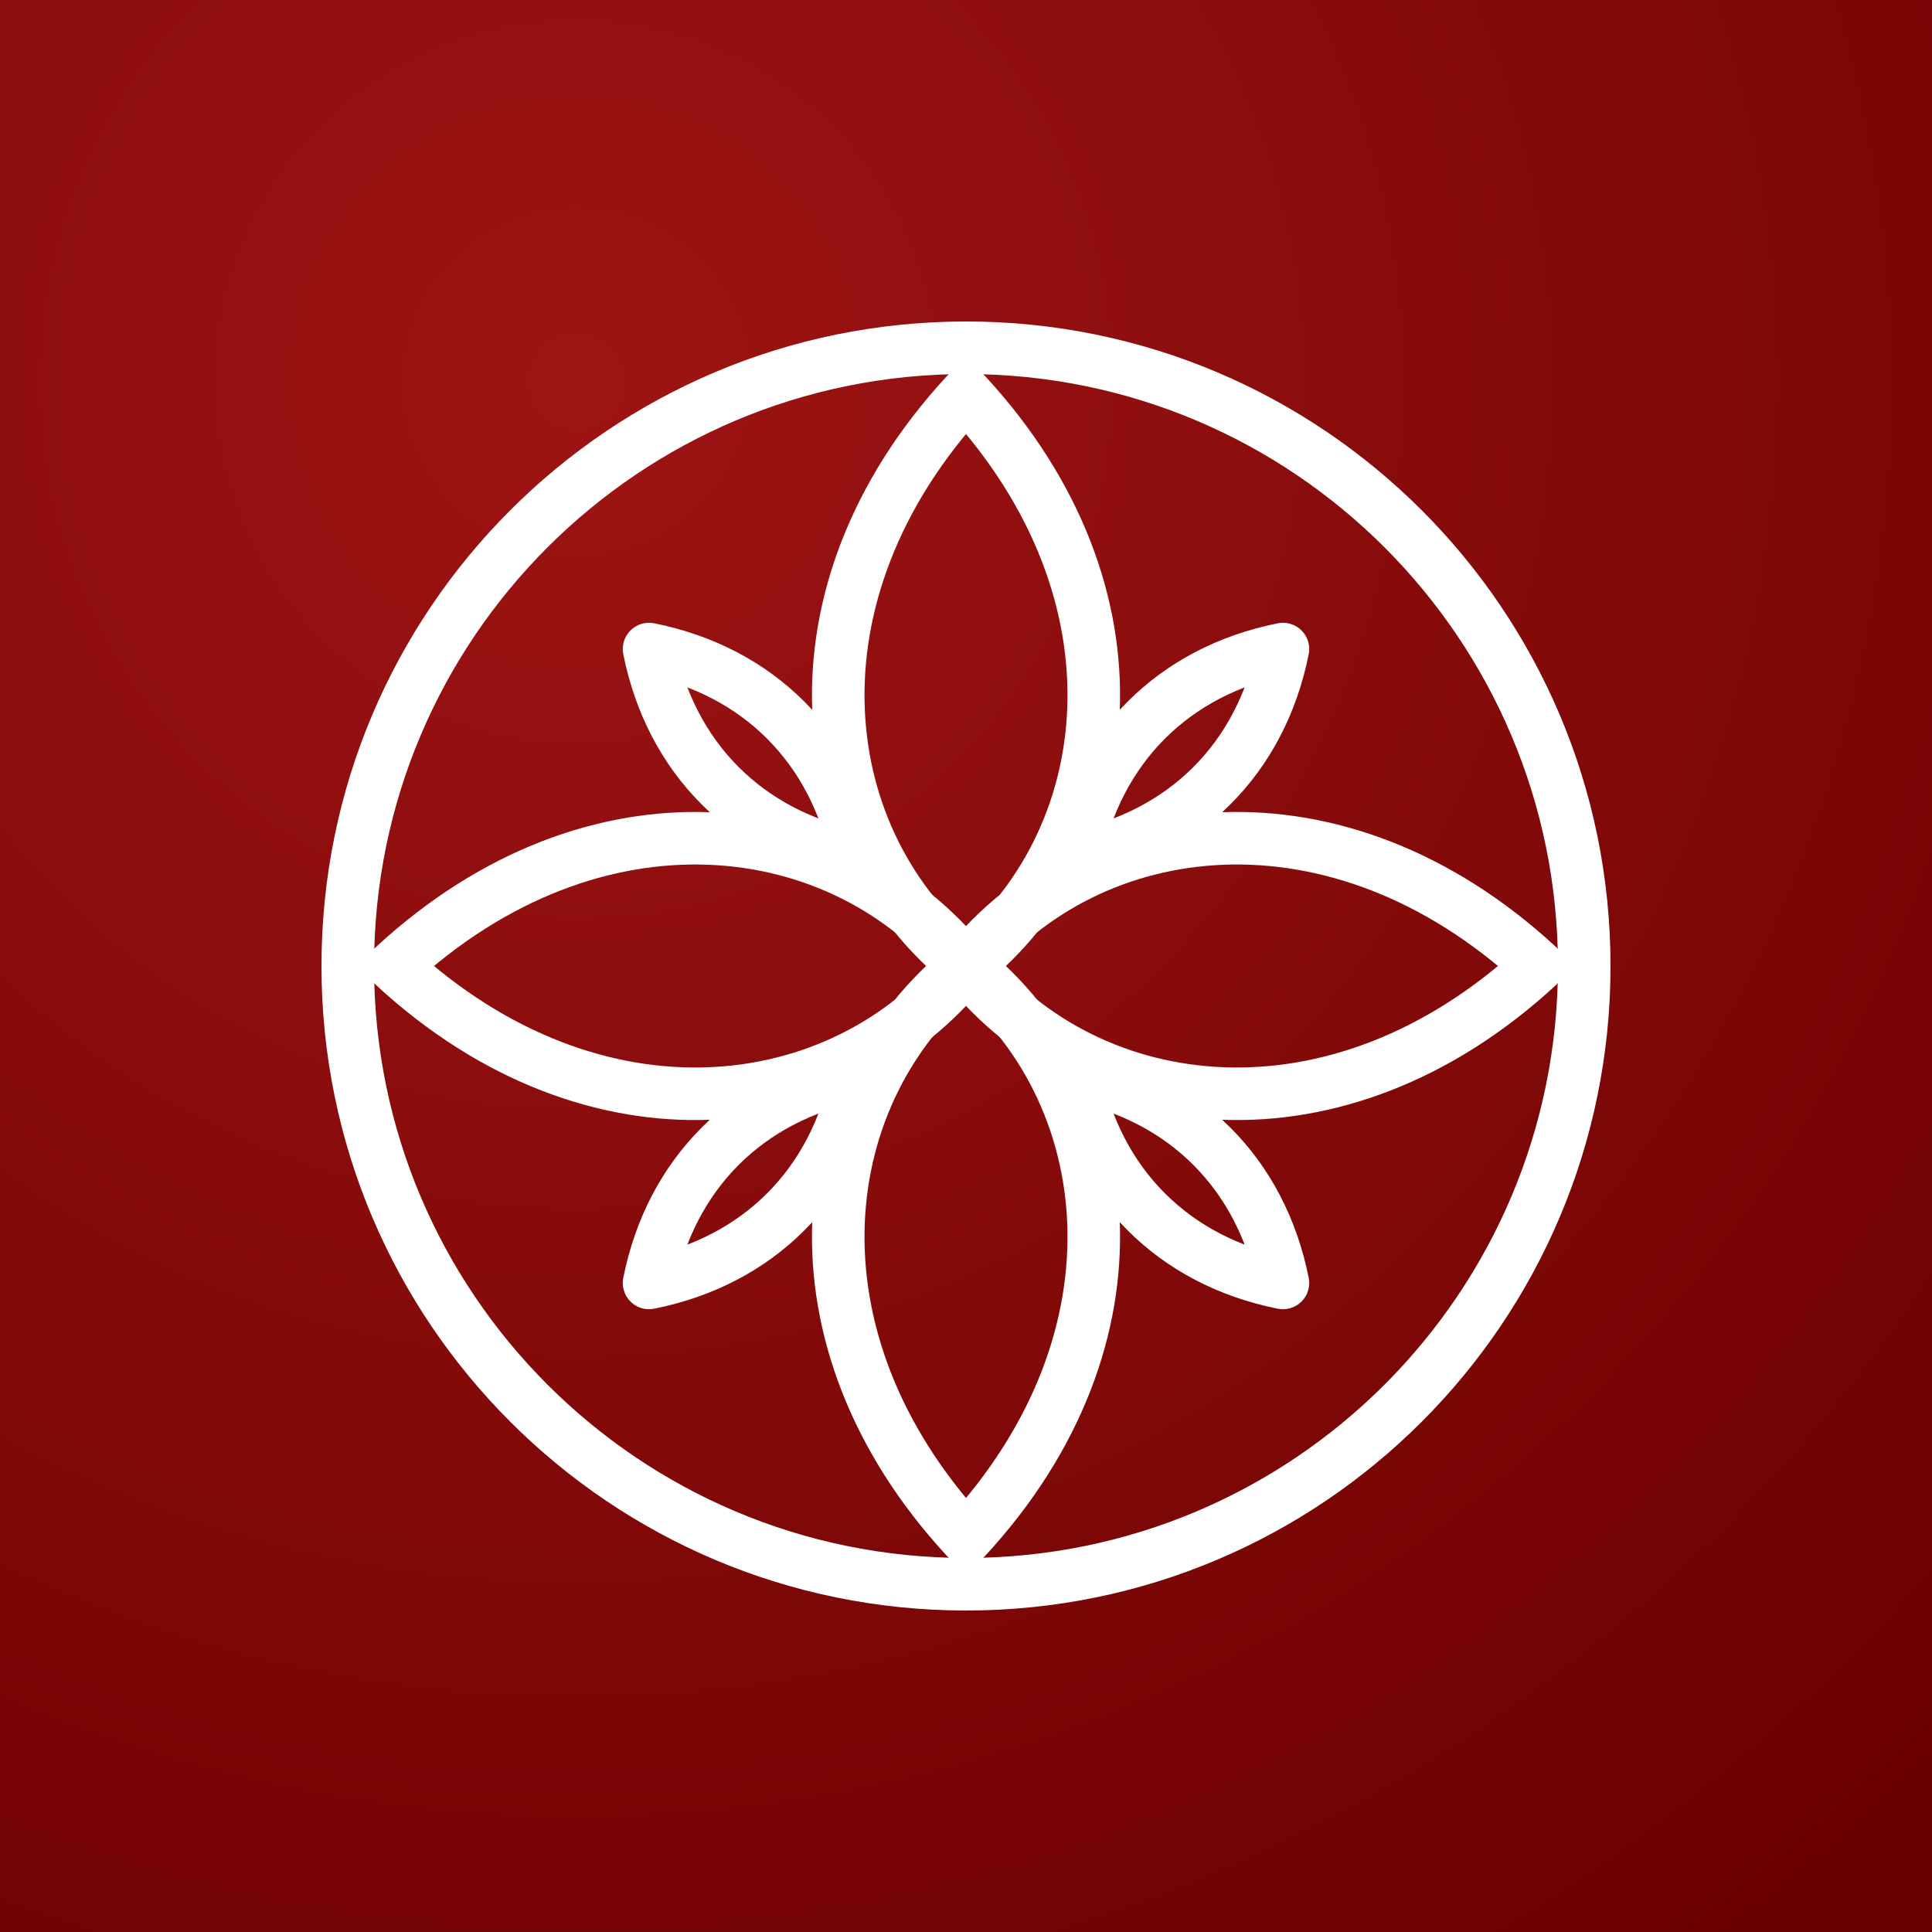
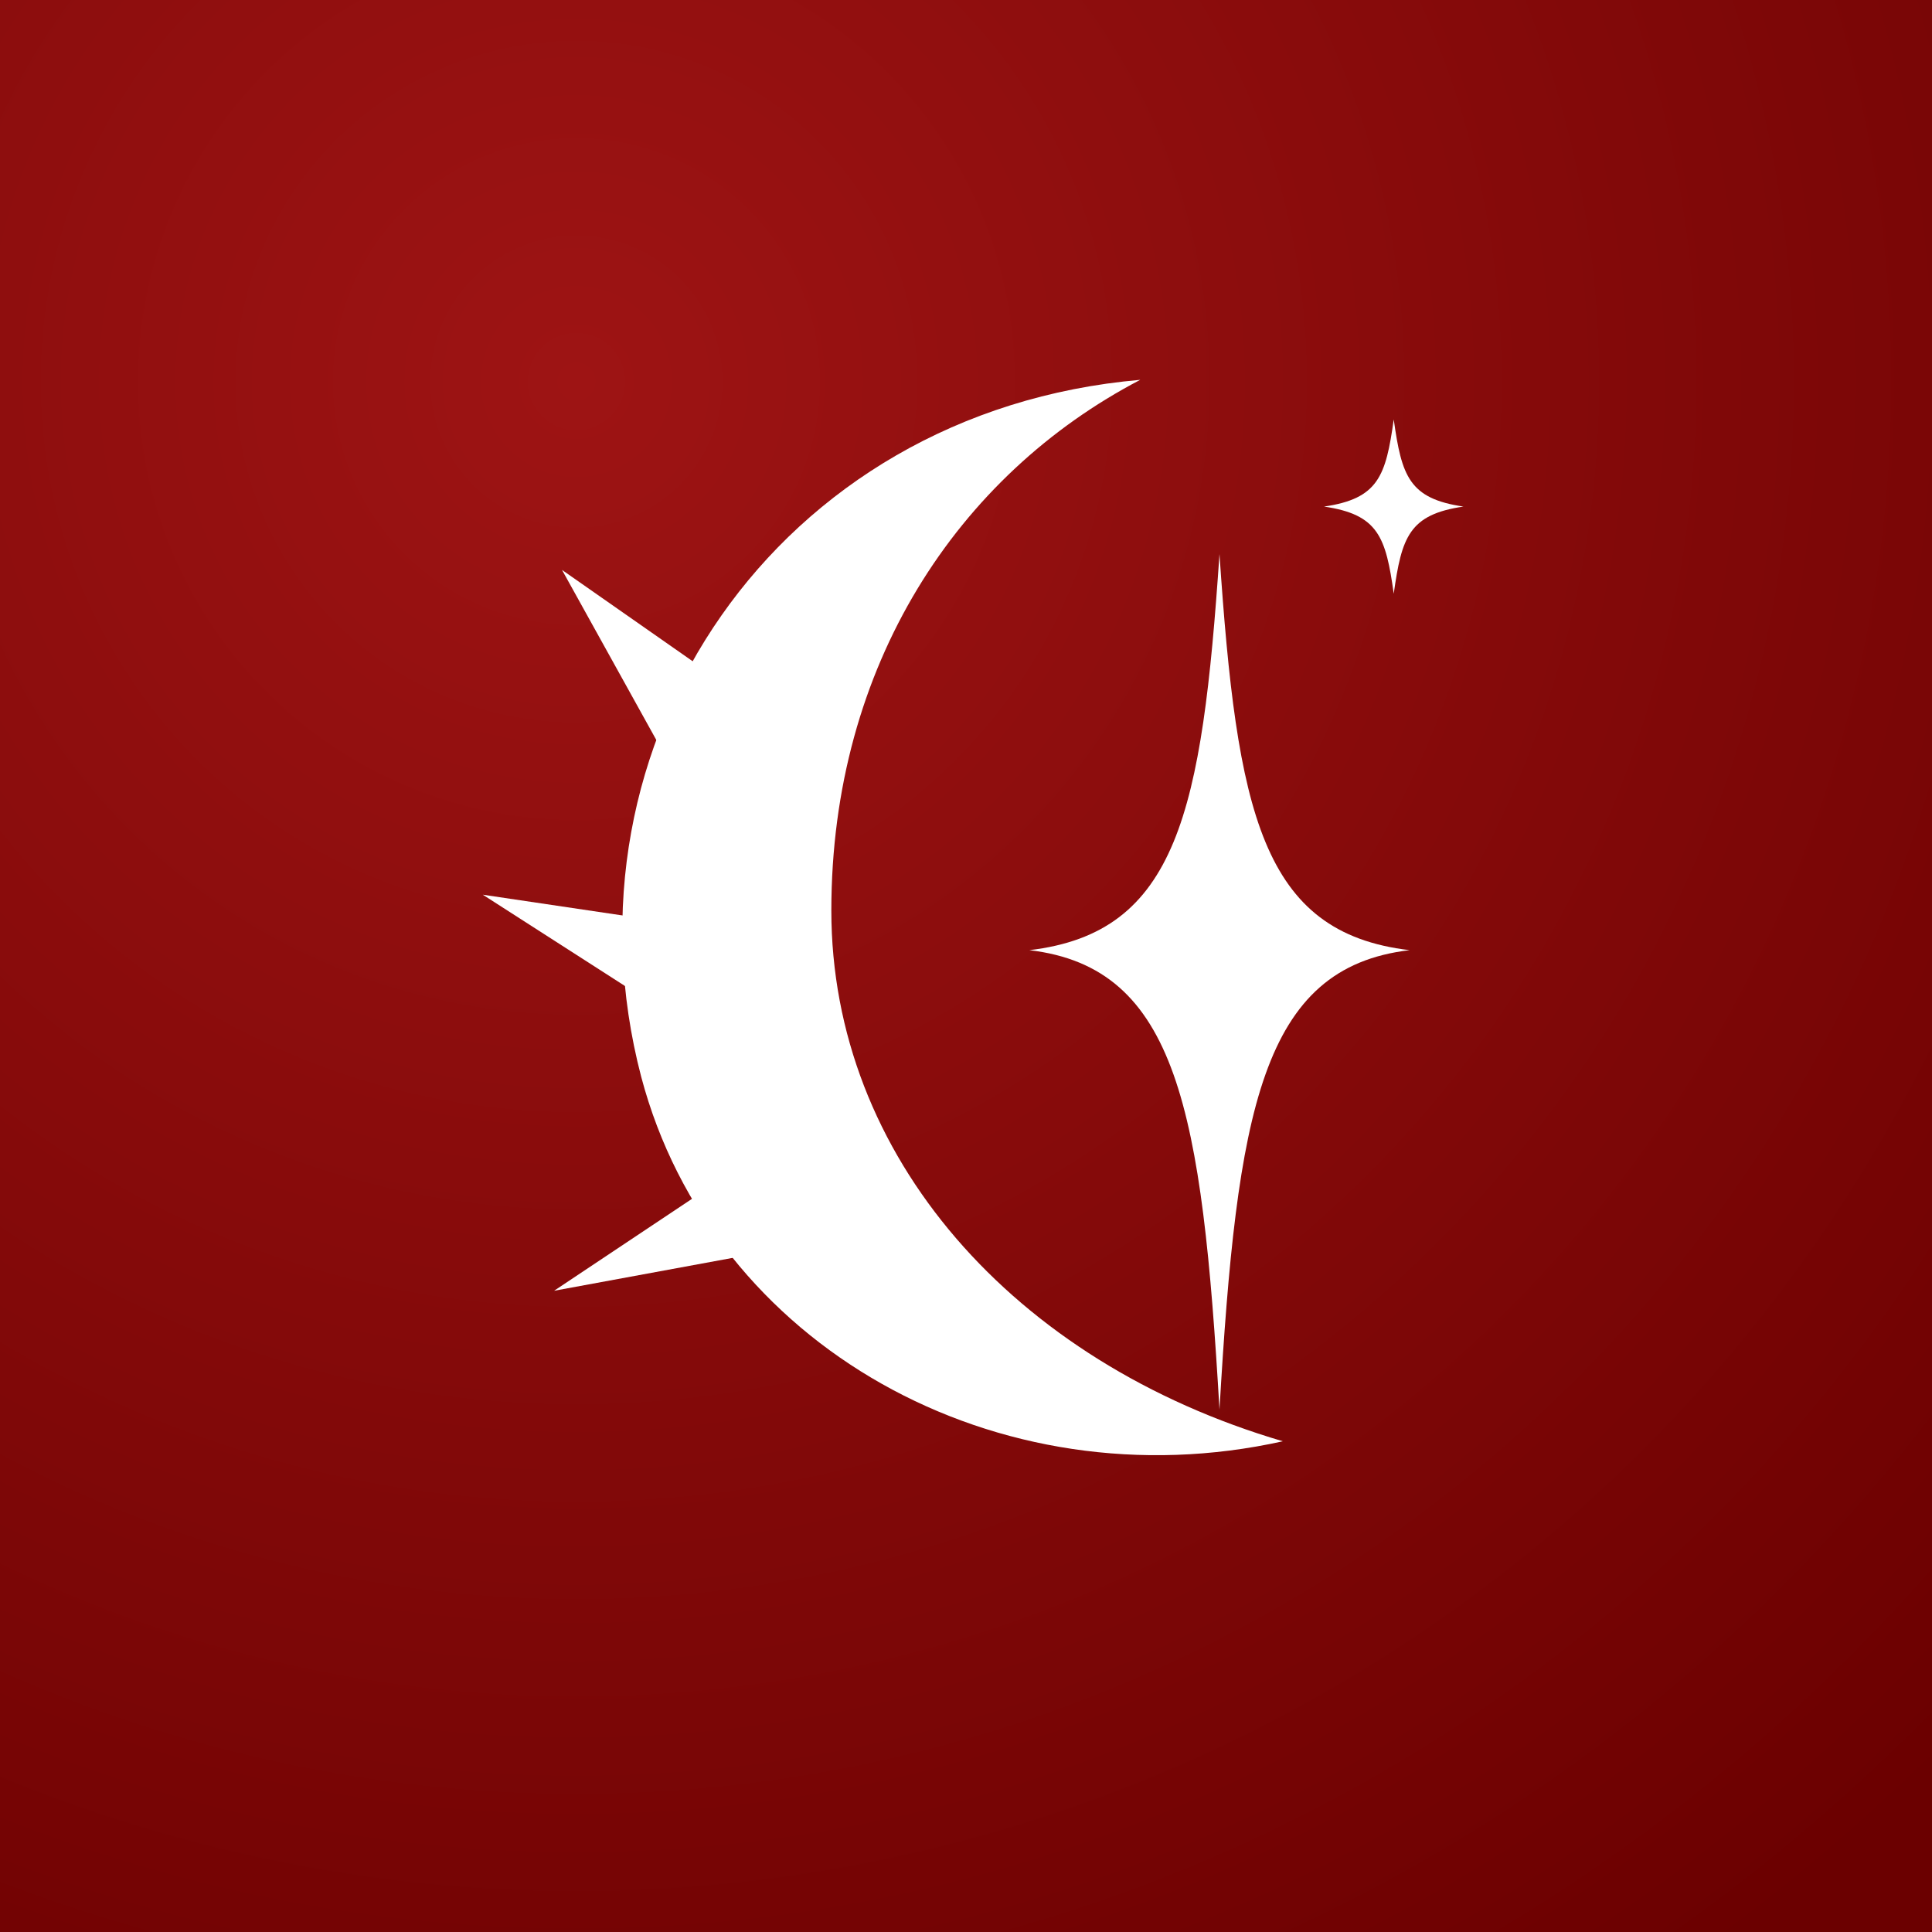
<svg xmlns="http://www.w3.org/2000/svg" viewBox="0 0 100 100">
  <defs>
    <radialGradient id="g" cx="0.3" cy="0.2" r="1">
      <stop offset="0" stop-color="#9e1414" />
      <stop offset="1" stop-color="#6b0000" />
    </radialGradient>
  </defs>
  <rect width="100" height="100" rx="0" fill="url(#g)" />
-   <g transform="translate(50 50) scale(0.8) translate(-50 -50)" fill="none" stroke="#fff" stroke-width="3.4" stroke-linejoin="round">
-     <circle cx="50" cy="50" r="40" />
-     <path d="M50 50 C40 42 38 26 50 13 C62 26 60 42 50 50 Z" transform="rotate(0 50 50)" />
-     <path d="M50 50 C40 42 38 26 50 13 C62 26 60 42 50 50 Z" transform="rotate(90 50 50)" />
-     <path d="M50 50 C40 42 38 26 50 13 C62 26 60 42 50 50 Z" transform="rotate(180 50 50)" />
-     <path d="M50 50 C40 42 38 26 50 13 C62 26 60 42 50 50 Z" transform="rotate(270 50 50)" />
-     <path d="M50 50 C46 44 46 37 50 31 C54 37 54 44 50 50 Z" transform="rotate(45 50 50) translate(0 -10)" />
-     <path d="M50 50 C46 44 46 37 50 31 C54 37 54 44 50 50 Z" transform="rotate(135 50 50) translate(0 -10)" />
-     <path d="M50 50 C46 44 46 37 50 31 C54 37 54 44 50 50 Z" transform="rotate(225 50 50) translate(0 -10)" />
-     <path d="M50 50 C46 44 46 37 50 31 C54 37 54 44 50 50 Z" transform="rotate(315 50 50) translate(0 -10)" />
+   <g transform="translate(50 50) scale(0.82) translate(-50 -50)">
+     <g fill="#fff">
+       <path d="M61 13 C38 15 24 36 29.5 57 C34 74 52 84 70 80 C53 75 41.5 62 41.5 46.5 C41.5 31 49.5 19 61 13Z" />
+       <path d="M33.8 31.5 L24.5 25 L30.6 36Z" />
+       <path d="M29.6 47 L19.5 45.5 L29 51.6Z" />
+       <path d="M33 64.5 L24 70.5 L35.4 68.4Z" />
+       <path d="M66 24 C67.1 40.25 68.64 47.9 78 49 C68.64 50.1 67.1 59.15 66 78 C64.9 59.15 63.36 50.1 54 49 C63.36 47.9 64.9 40.25 66 24Z" />
+       <path d="M77 15.5 C77.5 19.075 77.968 20.5 81.4 21 C77.968 21.5 77.5 22.925 77 26.5 C76.5 22.925 76.032 21.5 72.6 21 C76.032 20.5 76.5 19.075 77 15.5Z" />
+     </g>
  </g>
</svg>
